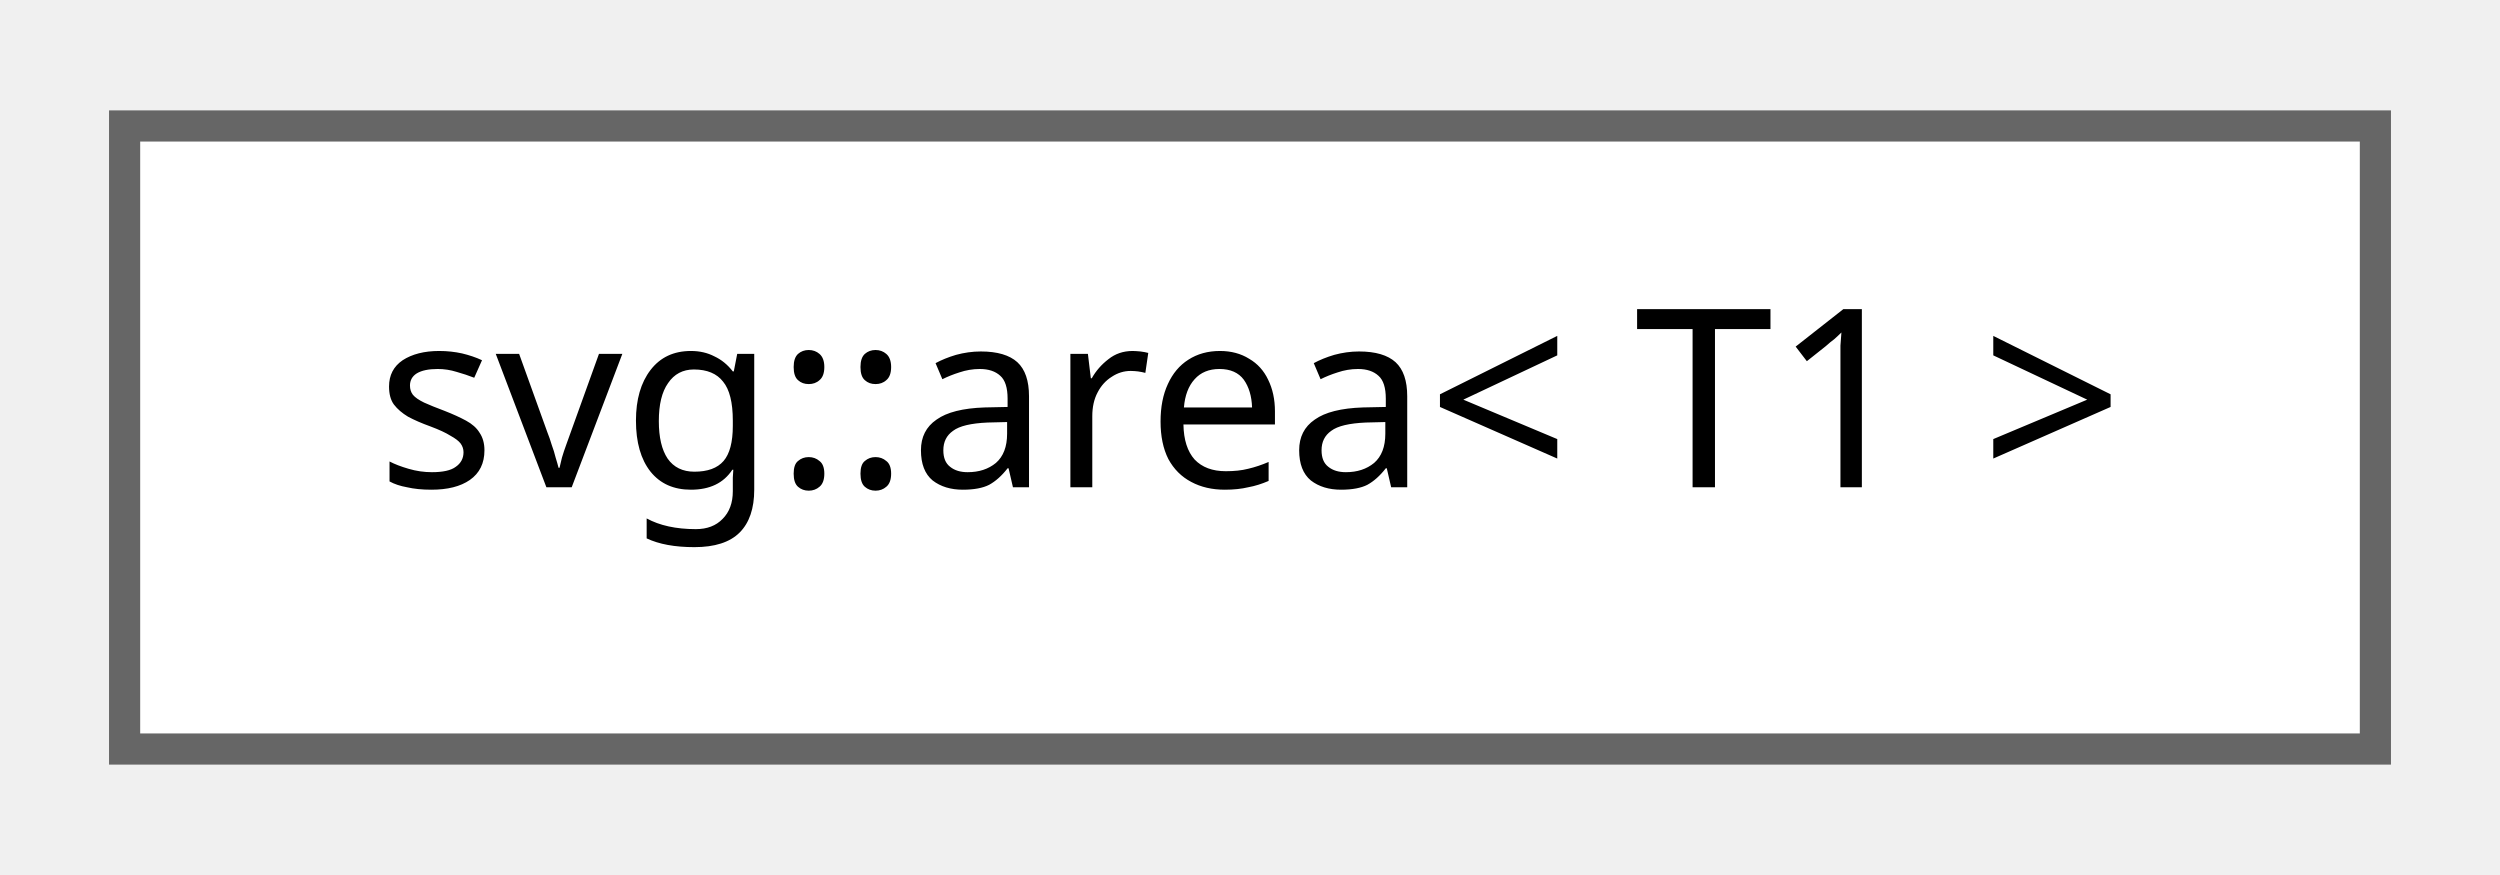
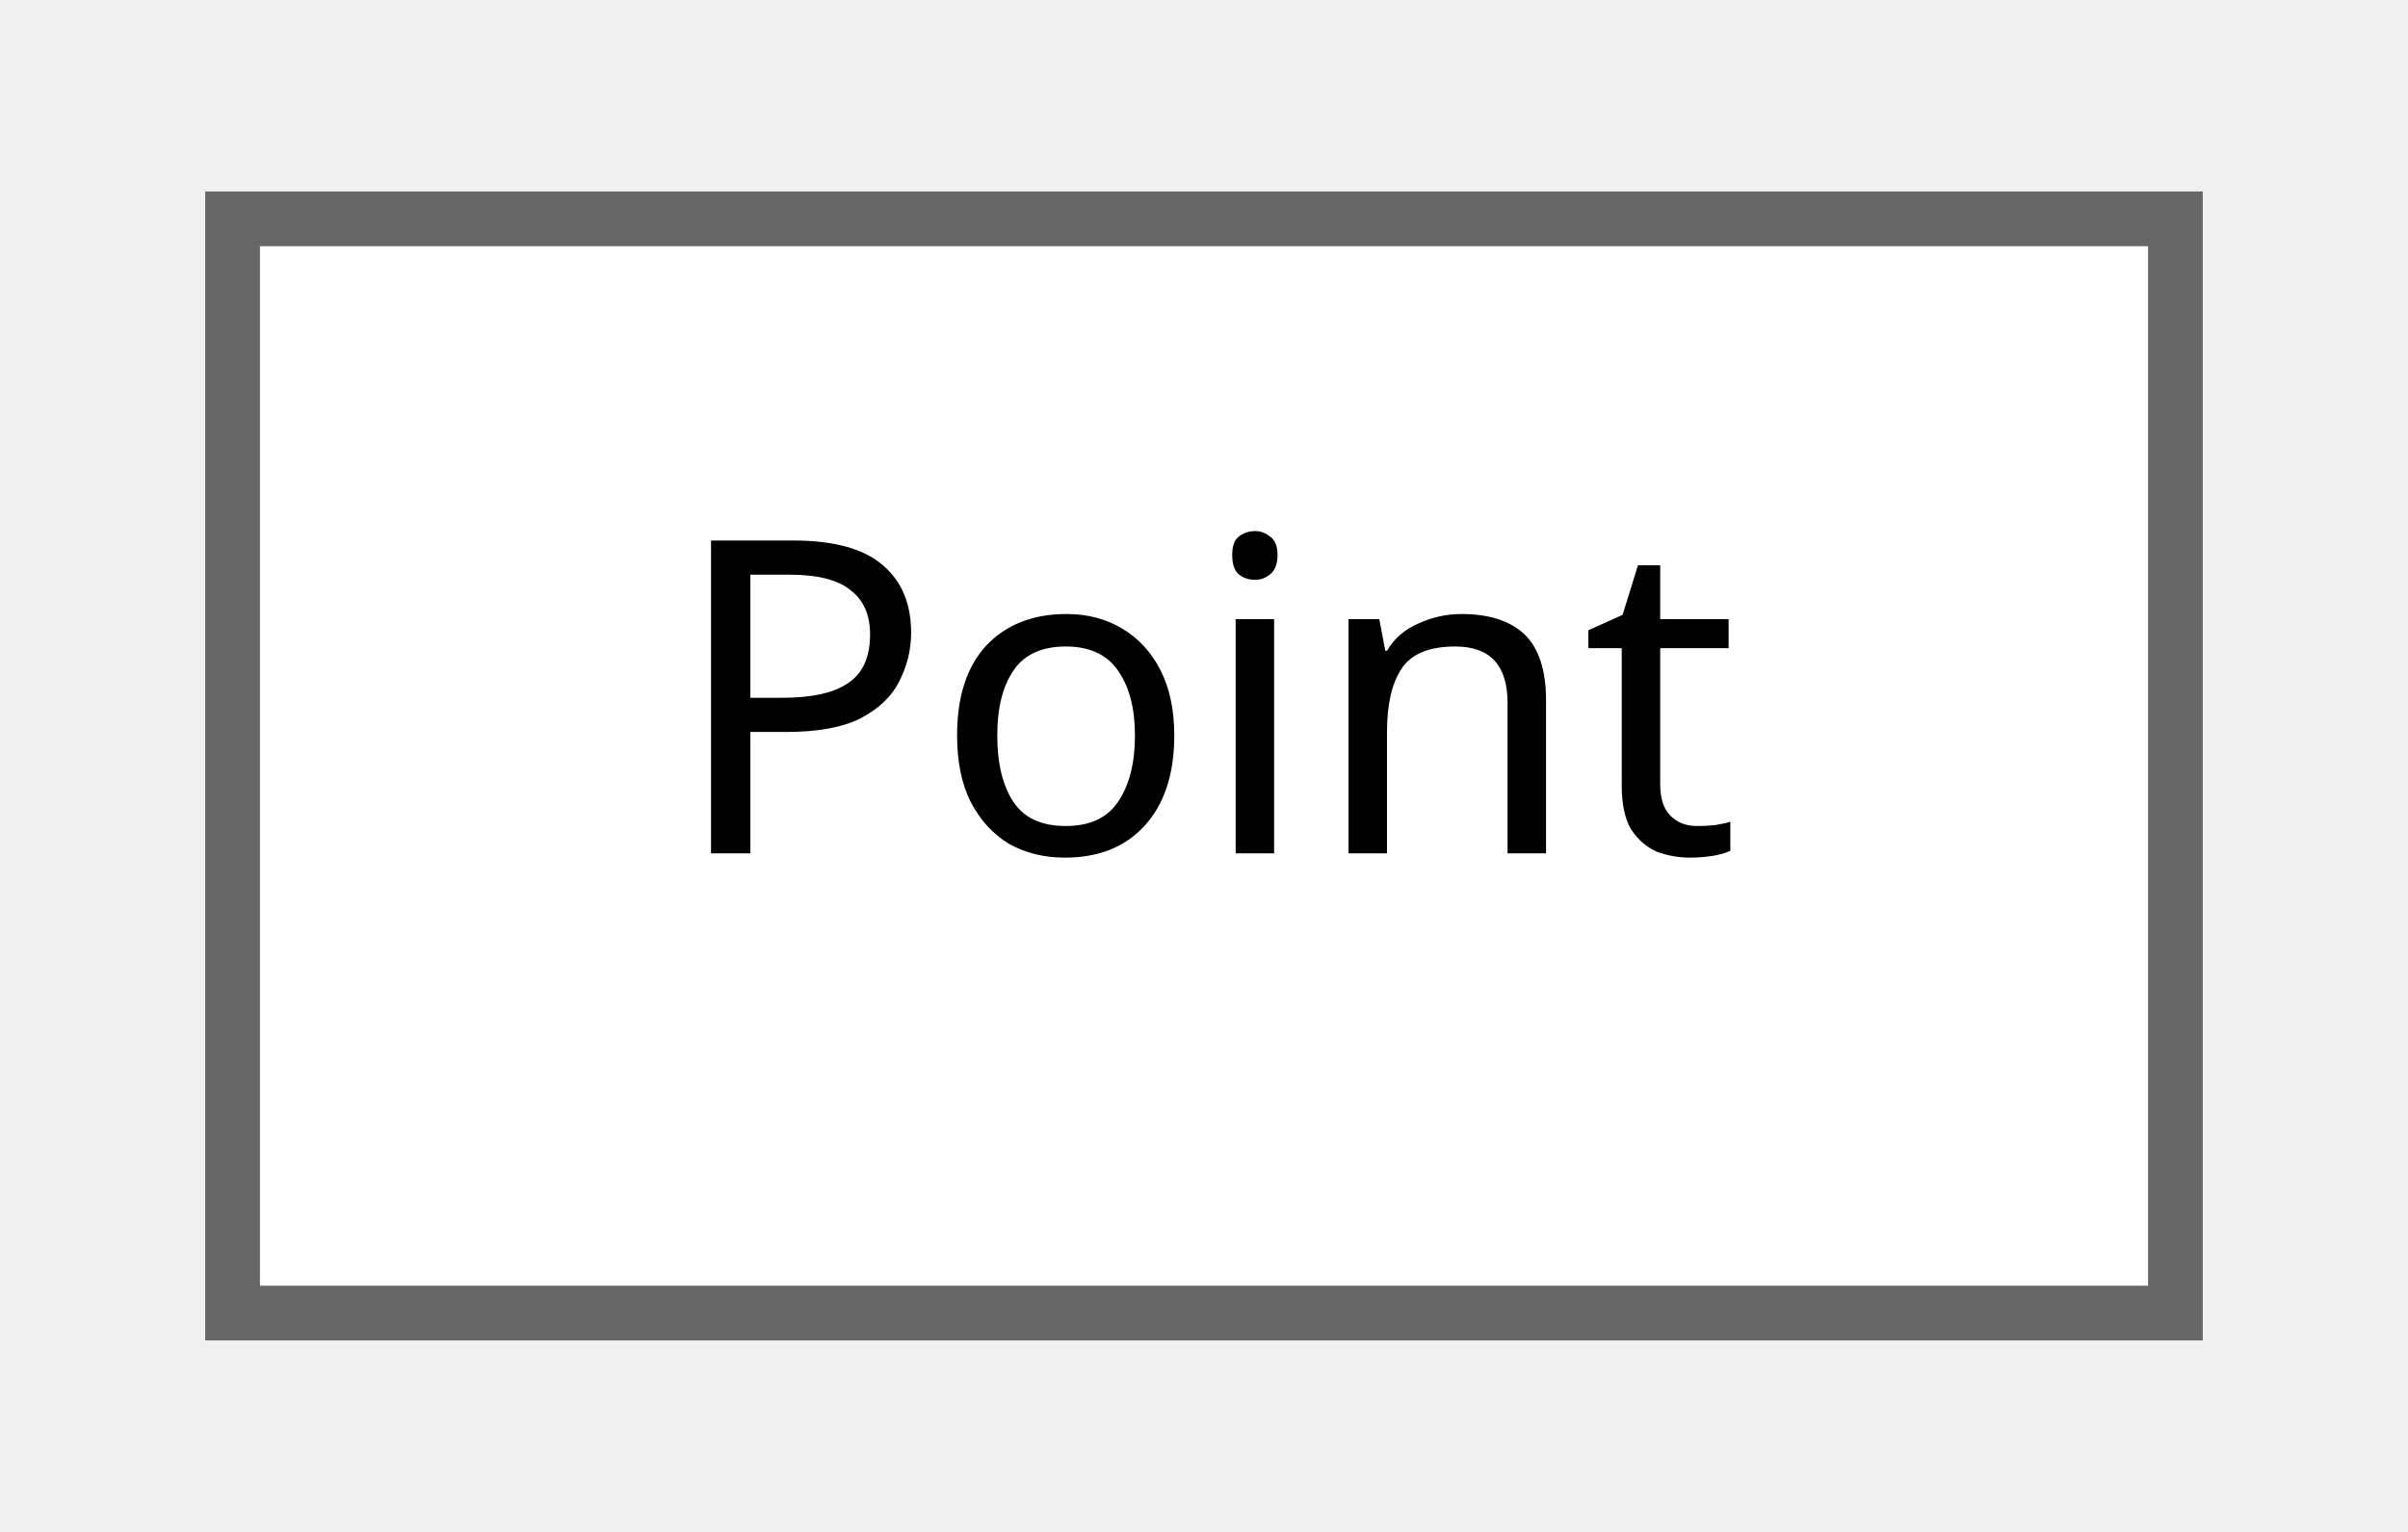
- <svg xmlns="http://www.w3.org/2000/svg" xmlns:xlink="http://www.w3.org/1999/xlink" width="80pt" height="28pt" viewBox="0.00 0.00 80.25 28.00">
+ <svg xmlns="http://www.w3.org/2000/svg" xmlns:xlink="http://www.w3.org/1999/xlink" width="44pt" height="28pt" viewBox="0.00 0.00 43.50 28.00">
  <g id="graph0" class="graph" transform="scale(1 1) rotate(0) translate(4 24)">
    <g id="Node000000" class="node">
      <g id="a_Node000000">
-         <a xlink:href="structsvg_1_1area.html" target="_top" xlink:title=" ">
-           <polygon fill="white" stroke="#666666" points="72.25,-20 0,-20 0,0 72.25,0 72.25,-20" />
-           <text text-anchor="middle" x="36.12" y="-8.4" font-family="SourceSans" font-size="8.00">svg::area&lt; T1 &gt;</text>
+         <a xlink:href="structPoint.html" target="_top" xlink:title=" ">
+           <polygon fill="white" stroke="#666666" points="35.5,-20 0,-20 0,0 35.5,0 35.5,-20" />
+           <text text-anchor="middle" x="17.75" y="-8.4" font-family="SourceSans" font-size="8.00">Point</text>
        </a>
      </g>
    </g>
  </g>
</svg>
